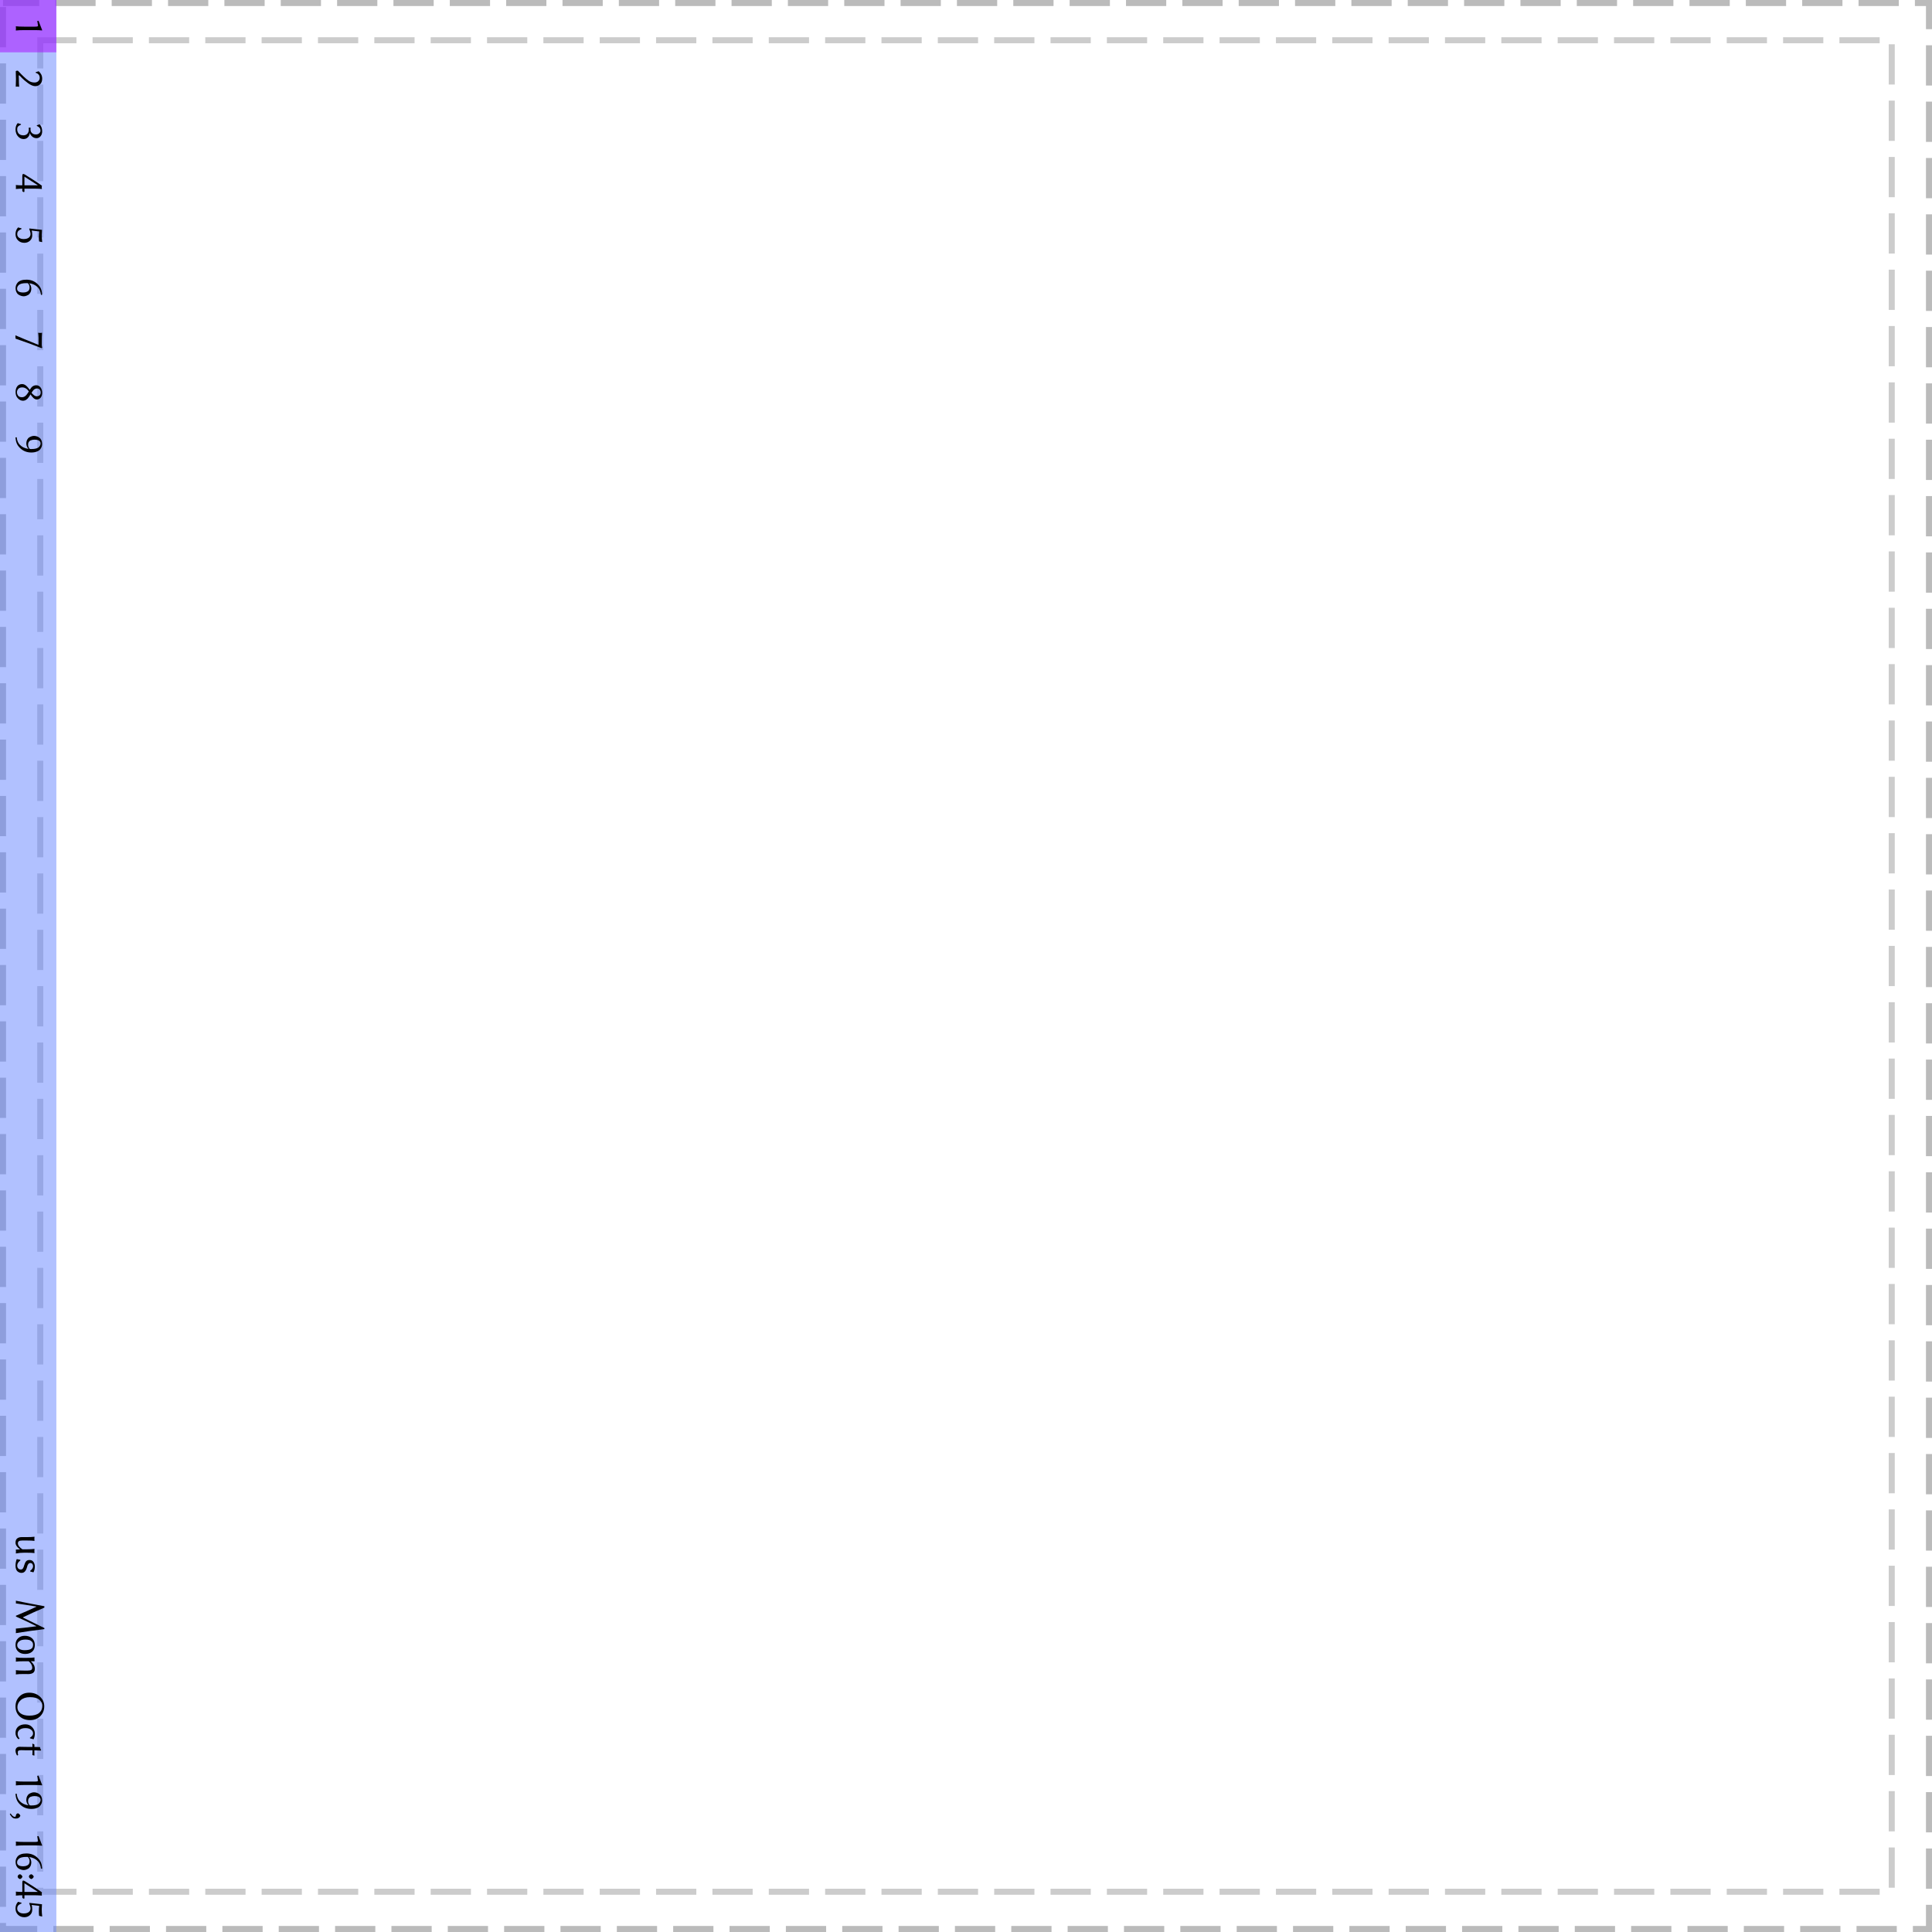
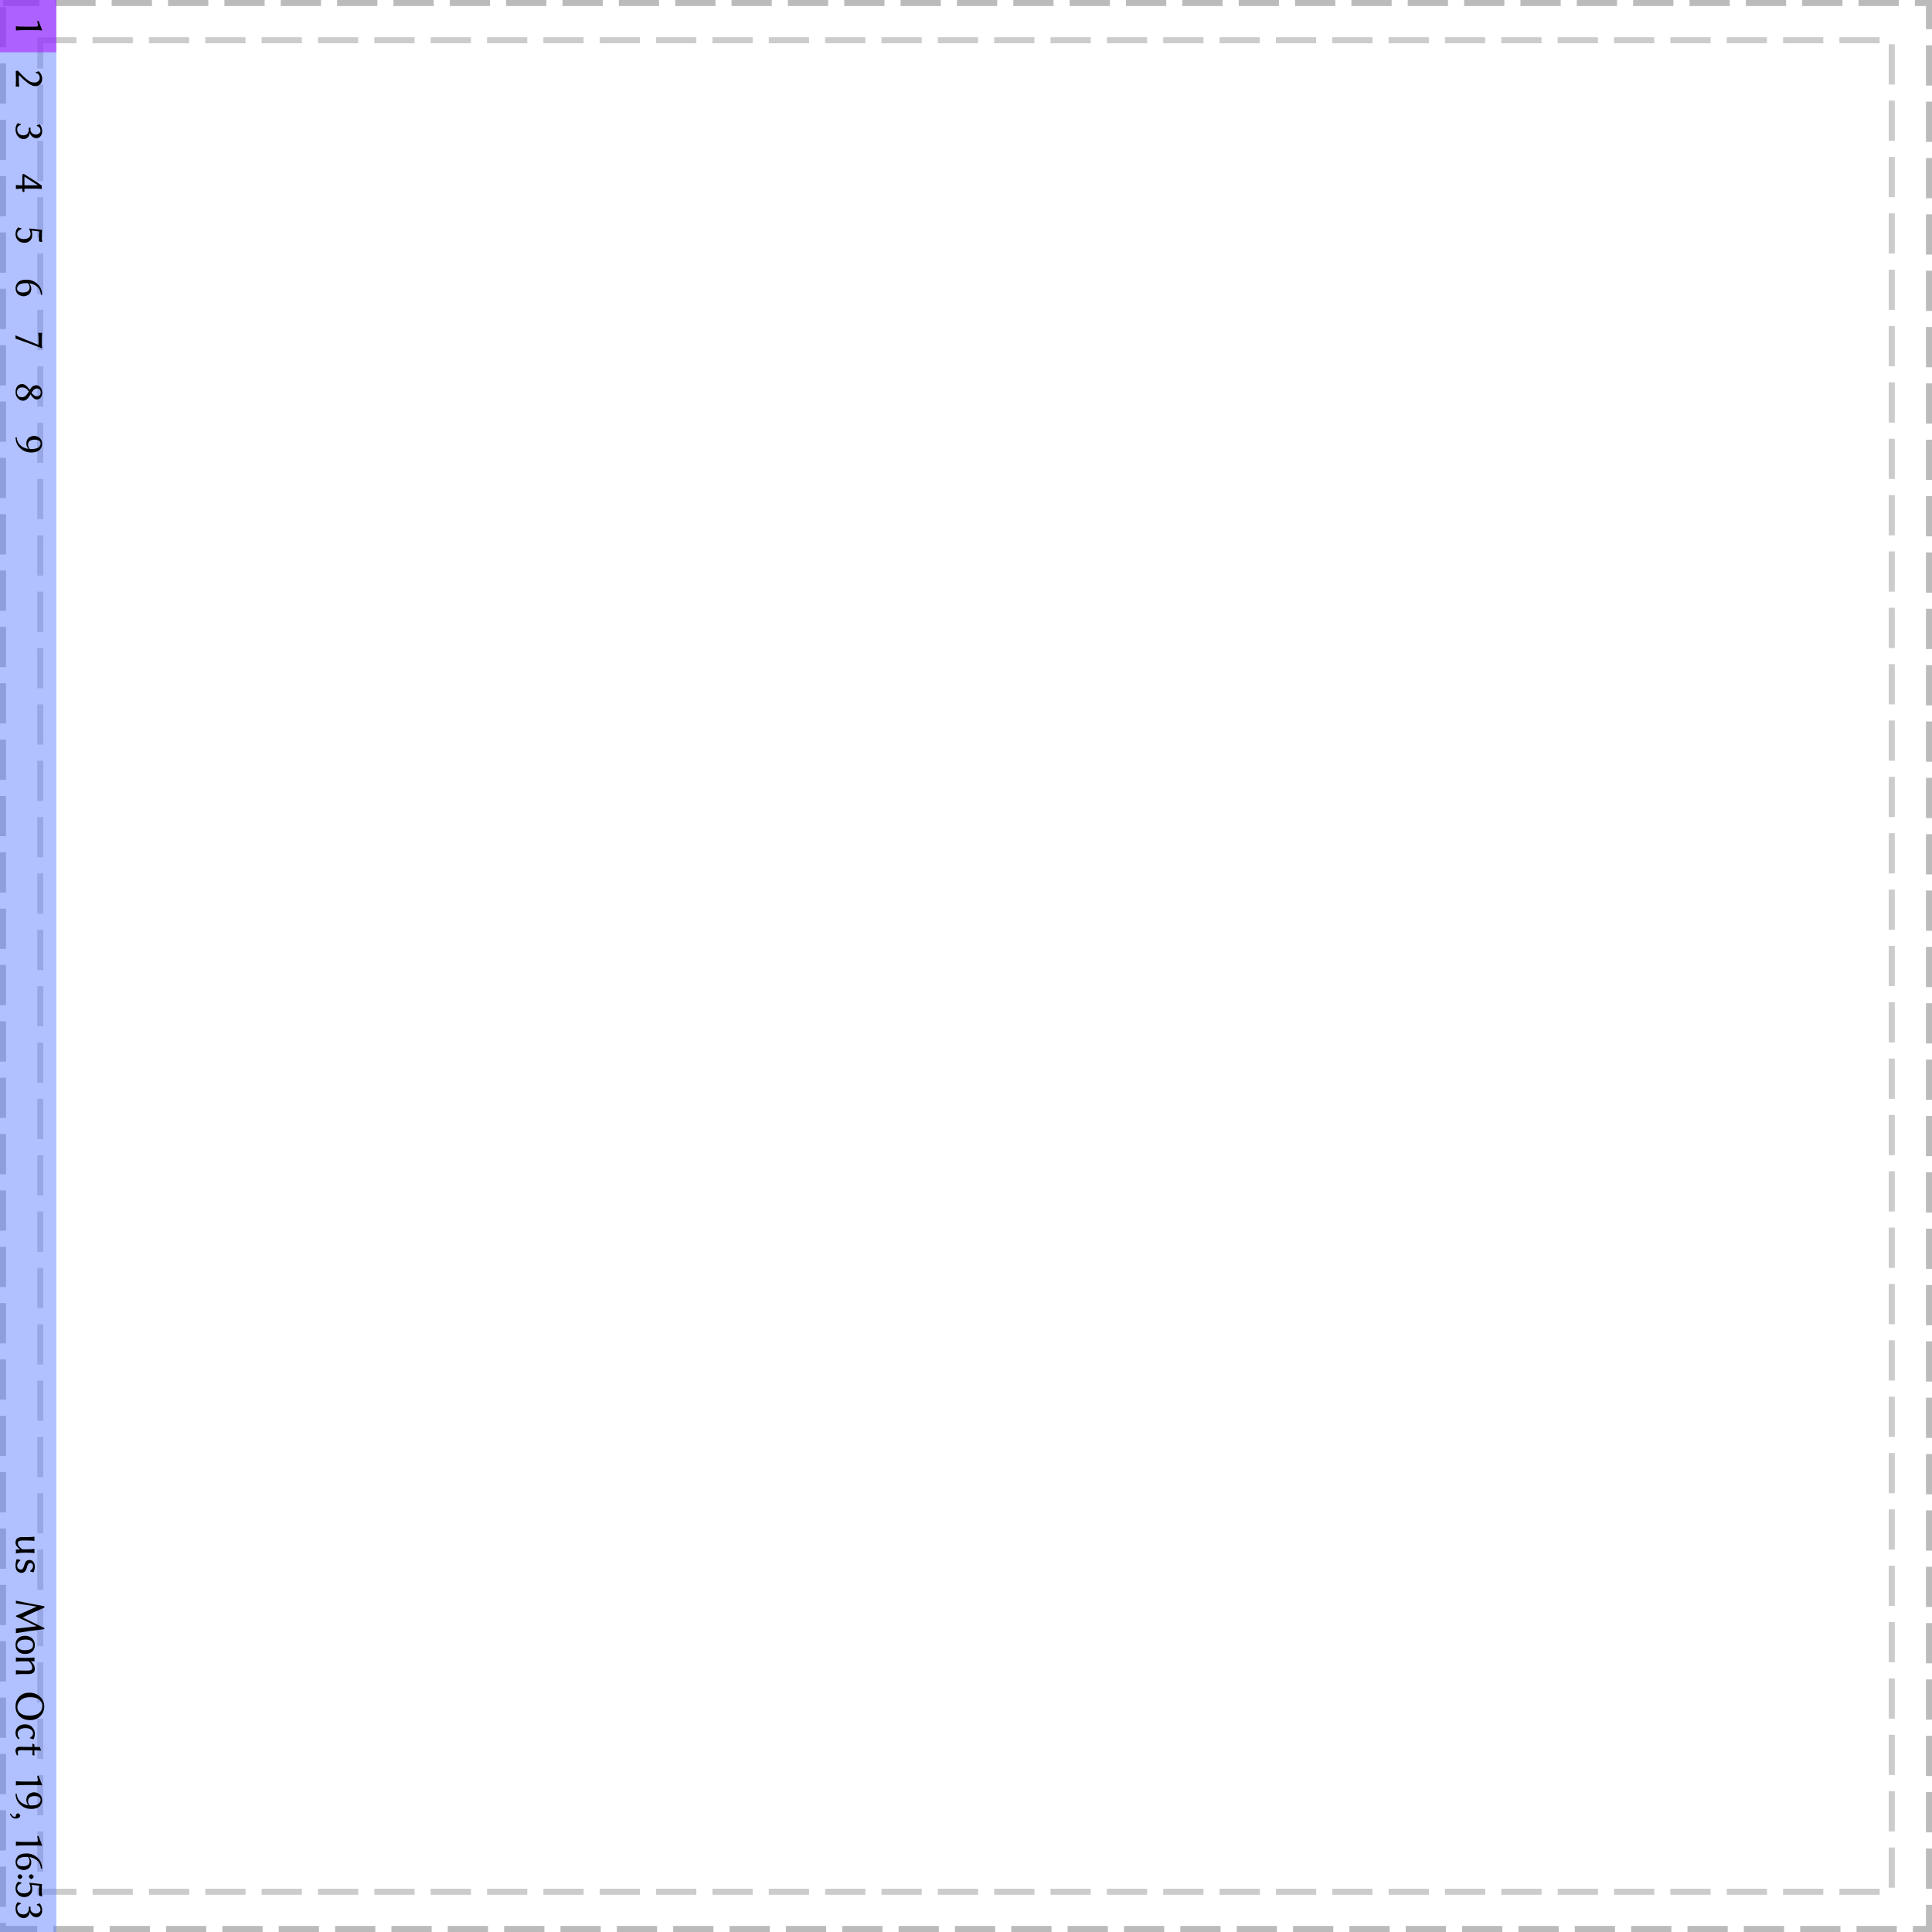
<svg xmlns="http://www.w3.org/2000/svg" xmlns:xlink="http://www.w3.org/1999/xlink" width="480pt" height="480pt" viewBox="0 0 480 480" version="1.1">
  <defs>
    <g>
      <symbol overflow="visible" id="glyph0-0">
        <path style="stroke:none;" d="M 6.438 0.531 L 1.016 0.531 L 3.719 2.344 Z M 0.531 0.859 L 0.531 4.484 L 3.25 2.672 Z M 3.719 2.984 L 1.016 4.797 L 6.438 4.797 Z M 4.203 2.672 L 6.906 4.484 L 6.906 0.859 Z M 0 0 L 7.453 0 L 7.453 5.344 L 0 5.344 Z M 0 0 " />
      </symbol>
      <symbol overflow="visible" id="glyph0-1">
        <path style="stroke:none;" d="M 2.016 3.484 C 1.223 3.484 0.551 3.516 0 3.578 L -0.031 3.547 C -0.008 3.348 0 3.18 0 3.047 C 0 3.047 -0.008 2.879 -0.031 2.547 L 0 2.531 C 0.457 2.594 1.129 2.625 2.016 2.625 L 4.656 2.625 C 5.207 2.625 5.484 2.562 5.484 2.438 C 5.484 2.352 5.457 2.164 5.406 1.875 C 5.352 1.582 5.316 1.363 5.297 1.219 L 5.609 1.156 C 5.703 1.445 5.859 1.852 6.078 2.375 C 6.305 2.906 6.453 3.273 6.516 3.484 C 6.516 3.535 6.492 3.562 6.453 3.562 C 6.055 3.508 5.477 3.484 4.719 3.484 Z M 2.016 3.484 " />
      </symbol>
      <symbol overflow="visible" id="glyph0-2">
        <path style="stroke:none;" d="M 5.906 2.375 C 5.906 2.031 5.82 1.754 5.656 1.547 C 5.602 1.484 5.539 1.426 5.469 1.375 C 5.406 1.32 5.359 1.285 5.328 1.266 C 5.297 1.242 5.223 1.207 5.109 1.156 C 4.992 1.113 4.922 1.086 4.891 1.078 L 4.906 0.938 L 5.641 0.703 C 5.859 0.867 6.055 1.109 6.234 1.422 C 6.422 1.734 6.516 2.109 6.516 2.547 C 6.516 3.129 6.352 3.582 6.031 3.906 C 5.719 4.238 5.301 4.406 4.781 4.406 C 4.27 4.406 3.664 4.148 2.969 3.641 C 2.664 3.422 2.383 3.195 2.125 2.969 C 1.875 2.75 1.688 2.578 1.562 2.453 C 1.438 2.328 1.258 2.145 1.031 1.906 C 0.914 1.781 0.82 1.719 0.75 1.719 C 0.727 1.719 0.707 1.723 0.688 1.734 C 0.707 1.93 0.719 2.223 0.719 2.609 C 0.719 3.266 0.742 3.914 0.797 4.562 C 0.66 4.531 0.492 4.508 0.297 4.5 C 0.211 4.5 0.098 4.516 -0.047 4.547 C -0.016 3.691 0 3.07 0 2.688 C 0 2.656 -0.016 1.984 -0.047 0.672 C 0.066 0.598 0.203 0.562 0.359 0.562 C 0.41 0.562 0.457 0.566 0.5 0.578 C 0.508 0.586 0.625 0.707 0.844 0.938 C 1.062 1.176 1.234 1.359 1.359 1.484 C 1.484 1.609 1.66 1.781 1.891 2 C 2.117 2.227 2.344 2.43 2.562 2.609 C 2.781 2.785 2.992 2.945 3.203 3.094 C 3.609 3.363 4.086 3.5 4.641 3.5 C 5.004 3.5 5.305 3.383 5.547 3.156 C 5.785 2.926 5.906 2.664 5.906 2.375 Z M 5.906 2.375 " />
      </symbol>
      <symbol overflow="visible" id="glyph0-3">
        <path style="stroke:none;" d="M 0.312 2.234 C 0.312 2.348 0.332 2.473 0.375 2.609 C 0.414 2.754 0.484 2.906 0.578 3.062 C 0.68 3.227 0.844 3.363 1.062 3.469 C 1.281 3.57 1.535 3.625 1.828 3.625 C 2.273 3.625 2.617 3.484 2.859 3.203 C 3.086 2.93 3.203 2.586 3.203 2.172 C 3.203 1.953 3.191 1.801 3.172 1.719 L 3.641 1.719 C 3.617 1.863 3.609 1.992 3.609 2.109 C 3.609 2.492 3.711 2.789 3.922 3 C 4.172 3.27 4.516 3.406 4.953 3.406 C 5.285 3.406 5.555 3.312 5.766 3.125 C 5.984 2.938 6.094 2.734 6.094 2.516 C 6.094 2.203 6.02 1.953 5.875 1.766 C 5.727 1.578 5.5 1.414 5.188 1.281 L 5.188 1.125 L 5.875 0.891 L 5.922 0.922 C 6.316 1.379 6.516 1.941 6.516 2.609 C 6.516 3.129 6.379 3.547 6.109 3.859 C 5.848 4.172 5.52 4.328 5.125 4.328 C 4.707 4.328 4.348 4.195 4.047 3.938 C 3.742 3.676 3.555 3.391 3.484 3.078 L 3.438 3.078 C 3.395 3.492 3.234 3.844 2.953 4.125 C 2.672 4.406 2.328 4.547 1.922 4.547 C 1.484 4.547 1.102 4.41 0.781 4.141 C 0.457 3.867 0.227 3.562 0.094 3.219 C -0.039 2.875 -0.109 2.535 -0.109 2.203 C -0.109 1.555 0.062 1.031 0.406 0.625 L 0.438 0.594 L 1.234 0.828 L 1.25 0.984 C 1.039 1.078 0.898 1.145 0.828 1.188 C 0.754 1.227 0.664 1.297 0.562 1.391 C 0.457 1.484 0.391 1.594 0.359 1.719 C 0.328 1.852 0.312 2.023 0.312 2.234 Z M 0.312 2.234 " />
      </symbol>
      <symbol overflow="visible" id="glyph0-4">
        <path style="stroke:none;" d="M 1.578 3.047 L 1.578 0.859 C 1.578 0.43 1.648 0.219 1.797 0.219 C 1.91 0.219 2.047 0.266 2.203 0.359 C 2.672 0.641 3.375 1.082 4.312 1.688 C 5.258 2.301 5.957 2.773 6.406 3.109 L 6.453 3.141 C 6.422 3.273 6.406 3.398 6.406 3.516 C 6.406 3.566 6.41 3.641 6.422 3.734 C 6.441 3.828 6.453 3.891 6.453 3.922 C 6.453 3.941 6.438 3.953 6.406 3.953 C 6.008 3.91 5.484 3.883 4.828 3.875 L 2.109 3.875 L 2.109 4.562 C 2.109 4.676 2.051 4.727 1.938 4.719 C 1.875 4.719 1.797 4.68 1.703 4.609 C 1.617 4.547 1.578 4.484 1.578 4.422 L 1.578 3.875 C 1.141 3.875 0.613 3.898 0 3.953 C -0.02 3.953 -0.031 3.941 -0.031 3.922 C -0.031 3.898 -0.023 3.836 -0.016 3.734 C -0.004 3.629 0 3.547 0 3.484 L -0.031 2.969 L 0 2.969 C 0.477 3.02 1.004 3.047 1.578 3.047 Z M 5.469 3.047 L 2.109 0.891 L 2.109 3.047 Z M 5.469 3.047 " />
      </symbol>
      <symbol overflow="visible" id="glyph0-5">
        <path style="stroke:none;" d="M -0.109 2.156 C -0.109 1.539 0.086 1.004 0.484 0.547 L 0.516 0.5 L 1.375 0.734 L 1.391 0.891 C 1.348 0.91 1.27 0.945 1.156 1 C 1.039 1.062 0.969 1.102 0.938 1.125 C 0.906 1.145 0.848 1.18 0.766 1.234 C 0.691 1.297 0.641 1.336 0.609 1.359 C 0.586 1.391 0.551 1.438 0.5 1.5 C 0.445 1.562 0.41 1.625 0.391 1.688 C 0.379 1.75 0.363 1.82 0.344 1.906 C 0.32 1.988 0.312 2.078 0.312 2.172 C 0.312 2.535 0.457 2.828 0.75 3.047 C 1.039 3.273 1.426 3.391 1.906 3.391 C 2.469 3.391 2.895 3.273 3.188 3.047 C 3.477 2.816 3.625 2.523 3.625 2.172 C 3.625 1.836 3.516 1.395 3.297 0.844 L 3.328 0.766 L 6.469 1.109 C 6.426 1.586 6.406 1.992 6.406 2.328 C 6.406 2.91 6.441 3.492 6.516 4.078 L 6.484 4.156 L 5.75 3.984 C 5.707 3.629 5.688 3.254 5.688 2.859 C 5.688 2.43 5.719 1.977 5.781 1.5 L 3.891 1.281 C 4.004 1.57 4.055 1.957 4.047 2.438 C 4.047 3.02 3.852 3.477 3.469 3.812 C 3.094 4.156 2.633 4.328 2.094 4.328 C 1.457 4.328 0.93 4.125 0.516 3.719 C 0.098 3.312 -0.109 2.789 -0.109 2.156 Z M -0.109 2.156 " />
      </symbol>
      <symbol overflow="visible" id="glyph0-6">
        <path style="stroke:none;" d="M 2.953 1.359 C 2.879 1.348 2.75 1.344 2.562 1.344 C 2.113 1.344 1.727 1.383 1.406 1.469 C 1.094 1.551 0.859 1.664 0.703 1.812 C 0.555 1.969 0.445 2.113 0.375 2.25 C 0.312 2.395 0.281 2.551 0.281 2.719 C 0.281 3.352 0.801 3.672 1.844 3.672 C 2 3.672 2.156 3.656 2.312 3.625 C 2.469 3.594 2.633 3.535 2.812 3.453 C 2.988 3.379 3.129 3.254 3.234 3.078 C 3.336 2.898 3.391 2.688 3.391 2.438 C 3.391 2 3.242 1.641 2.953 1.359 Z M 6.219 4.266 C 6.145 3.473 5.883 2.848 5.438 2.391 C 4.883 1.828 4.16 1.488 3.266 1.375 C 3.422 1.5 3.551 1.688 3.656 1.938 C 3.758 2.195 3.812 2.438 3.812 2.656 C 3.812 3.051 3.738 3.383 3.594 3.656 C 3.445 3.938 3.266 4.141 3.047 4.266 C 2.828 4.391 2.625 4.477 2.438 4.531 C 2.258 4.582 2.086 4.609 1.922 4.609 C 1.711 4.609 1.5 4.57 1.281 4.5 C 1.062 4.438 0.844 4.332 0.625 4.188 C 0.414 4.051 0.242 3.844 0.109 3.562 C -0.023 3.289 -0.094 2.973 -0.094 2.609 C -0.094 2.367 -0.055 2.141 0.016 1.922 C 0.086 1.703 0.211 1.477 0.391 1.25 C 0.578 1.02 0.859 0.832 1.234 0.688 C 1.609 0.551 2.062 0.484 2.594 0.484 C 3.719 0.484 4.66 0.863 5.422 1.625 C 5.785 1.977 6.051 2.359 6.219 2.766 C 6.383 3.18 6.484 3.672 6.516 4.234 Z M 6.219 4.266 " />
      </symbol>
      <symbol overflow="visible" id="glyph0-7">
        <path style="stroke:none;" d="M 5.609 3.688 C 5.648 2.395 5.617 1.391 5.516 0.672 C 5.785 0.703 5.957 0.719 6.031 0.719 C 6.062 0.719 6.211 0.703 6.484 0.672 C 6.43 1.023 6.406 2.02 6.406 3.656 C 6.406 3.895 6.441 4.125 6.516 4.344 L 6.406 4.516 C 4.52 3.754 2.352 2.961 -0.094 2.141 L -0.141 1.359 L -0.078 1.328 C 0.922 1.773 2.816 2.562 5.609 3.688 Z M 5.609 3.688 " />
      </symbol>
      <symbol overflow="visible" id="glyph0-8">
        <path style="stroke:none;" d="M 6.156 2.5 C 6.156 2.195 6.066 1.957 5.891 1.781 C 5.723 1.602 5.504 1.516 5.234 1.516 C 4.785 1.516 4.398 1.766 4.078 2.266 L 3.875 2.594 C 4.031 2.801 4.223 2.992 4.453 3.172 C 4.68 3.359 4.926 3.453 5.188 3.453 C 5.469 3.453 5.695 3.375 5.875 3.219 C 6.062 3.07 6.156 2.832 6.156 2.5 Z M 5.172 4.25 C 5.004 4.25 4.844 4.207 4.688 4.125 C 4.531 4.051 4.383 3.938 4.25 3.781 C 4.113 3.633 4 3.504 3.906 3.391 C 3.82 3.285 3.727 3.148 3.625 2.984 L 3.203 3.641 C 2.797 4.254 2.305 4.562 1.734 4.562 C 1.285 4.562 0.867 4.363 0.484 3.969 C 0.098 3.582 -0.094 3.062 -0.094 2.406 C -0.094 1.82 0.047 1.344 0.328 0.969 C 0.617 0.602 1.031 0.422 1.562 0.422 C 2 0.422 2.426 0.656 2.844 1.125 C 3.039 1.352 3.242 1.598 3.453 1.859 L 3.562 1.656 C 3.926 1.031 4.422 0.719 5.047 0.719 C 5.461 0.719 5.812 0.891 6.094 1.234 C 6.375 1.586 6.516 2.035 6.516 2.578 C 6.516 3.098 6.391 3.504 6.141 3.797 C 5.891 4.098 5.566 4.25 5.172 4.25 Z M 0.25 2.438 C 0.25 2.75 0.344 3.035 0.531 3.297 C 0.719 3.555 1.039 3.688 1.5 3.688 C 2.039 3.688 2.504 3.367 2.891 2.734 L 3.203 2.25 C 2.754 1.582 2.207 1.25 1.562 1.25 C 1.125 1.25 0.797 1.367 0.578 1.609 C 0.359 1.859 0.25 2.133 0.25 2.438 Z M 0.25 2.438 " />
      </symbol>
      <symbol overflow="visible" id="glyph0-9">
        <path style="stroke:none;" d="M 3.453 3.547 C 3.516 3.555 3.645 3.562 3.844 3.562 C 4.289 3.562 4.672 3.52 4.984 3.438 C 5.305 3.352 5.539 3.234 5.688 3.078 C 5.844 2.93 5.953 2.785 6.016 2.641 C 6.086 2.504 6.125 2.352 6.125 2.188 C 6.125 1.551 5.598 1.234 4.547 1.234 C 4.391 1.234 4.234 1.25 4.078 1.281 C 3.922 1.312 3.754 1.363 3.578 1.438 C 3.41 1.52 3.273 1.648 3.172 1.828 C 3.066 2.004 3.016 2.219 3.016 2.469 C 3.016 2.906 3.16 3.266 3.453 3.547 Z M 0.188 0.641 C 0.258 1.43 0.52 2.055 0.969 2.516 C 1.52 3.078 2.242 3.414 3.141 3.531 C 2.984 3.406 2.848 3.211 2.734 2.953 C 2.629 2.703 2.578 2.469 2.578 2.25 C 2.578 1.852 2.648 1.516 2.797 1.234 C 2.941 0.961 3.125 0.766 3.344 0.641 C 3.57 0.516 3.773 0.426 3.953 0.375 C 4.141 0.32 4.316 0.297 4.484 0.297 C 4.691 0.297 4.906 0.328 5.125 0.391 C 5.344 0.461 5.555 0.566 5.766 0.703 C 5.984 0.848 6.16 1.055 6.297 1.328 C 6.43 1.609 6.5 1.93 6.5 2.297 C 6.5 2.535 6.461 2.766 6.391 2.984 C 6.316 3.203 6.188 3.426 6 3.656 C 5.82 3.883 5.539 4.066 5.156 4.203 C 4.781 4.348 4.332 4.422 3.812 4.422 C 2.688 4.422 1.742 4.039 0.984 3.281 C 0.617 2.926 0.352 2.539 0.188 2.125 C 0.02 1.719 -0.082 1.234 -0.125 0.672 Z M 0.188 0.641 " />
      </symbol>
      <symbol overflow="visible" id="glyph0-10">
        <path style="stroke:none;" d="" />
      </symbol>
      <symbol overflow="visible" id="glyph0-11">
        <path style="stroke:none;" d="M 0.984 3.891 C 0.672 3.691 0.41 3.445 0.203 3.156 C -0.004 2.875 -0.109 2.582 -0.109 2.281 C -0.109 1.789 0.031 1.438 0.312 1.219 C 0.602 1 0.957 0.891 1.375 0.891 L 2.656 0.891 C 3.477 0.891 4.117 0.859 4.578 0.797 L 4.609 0.812 C 4.586 0.938 4.578 1.102 4.578 1.312 C 4.578 1.52 4.586 1.688 4.609 1.812 L 4.578 1.828 C 4.148 1.766 3.508 1.734 2.656 1.734 L 1.594 1.734 C 1.145 1.734 0.848 1.797 0.703 1.922 C 0.555 2.047 0.484 2.223 0.484 2.453 C 0.484 2.703 0.594 2.961 0.812 3.234 C 1.039 3.504 1.305 3.734 1.609 3.922 L 2.656 3.922 C 3.469 3.922 4.109 3.883 4.578 3.812 L 4.609 3.844 C 4.586 3.969 4.578 4.133 4.578 4.344 C 4.578 4.551 4.586 4.719 4.609 4.844 L 4.578 4.859 C 4.148 4.797 3.508 4.766 2.656 4.766 L 2.047 4.766 C 1.328 4.766 0.645 4.828 0 4.953 L -0.031 4.922 C -0.008 4.785 0 4.629 0 4.453 C 0 4.336 -0.008 4.195 -0.031 4.031 C -0.031 4 -0.02 3.984 0 3.984 L 0.953 3.938 Z M 0.984 3.891 " />
      </symbol>
      <symbol overflow="visible" id="glyph0-12">
        <path style="stroke:none;" d="M 1.078 0.531 L 1.094 0.688 C 0.582 1.062 0.32 1.484 0.312 1.953 C 0.312 2.242 0.391 2.477 0.547 2.656 C 0.711 2.844 0.93 2.938 1.203 2.938 C 1.441 2.938 1.617 2.848 1.734 2.672 C 1.859 2.492 1.969 2.223 2.062 1.859 C 2.176 1.453 2.328 1.133 2.516 0.906 C 2.711 0.688 3 0.578 3.375 0.578 C 3.789 0.578 4.113 0.734 4.344 1.047 C 4.57 1.367 4.688 1.75 4.688 2.188 C 4.688 2.738 4.578 3.219 4.359 3.625 L 4.328 3.641 L 3.547 3.438 L 3.531 3.281 C 3.688 3.145 3.797 3.047 3.859 2.984 C 3.93 2.922 4.016 2.805 4.109 2.641 C 4.203 2.484 4.25 2.316 4.25 2.141 C 4.25 1.91 4.191 1.719 4.078 1.562 C 3.961 1.406 3.797 1.328 3.578 1.328 C 3.18 1.328 2.906 1.66 2.75 2.328 C 2.645 2.766 2.484 3.113 2.266 3.375 C 2.055 3.645 1.754 3.781 1.359 3.781 C 1.191 3.781 1.031 3.75 0.875 3.688 C 0.719 3.633 0.562 3.547 0.406 3.422 C 0.25 3.305 0.125 3.117 0.031 2.859 C -0.062 2.609 -0.109 2.312 -0.109 1.969 C -0.109 1.438 -0.008 0.898 0.188 0.359 Z M 1.078 0.531 " />
      </symbol>
      <symbol overflow="visible" id="glyph0-13">
        <path style="stroke:none;" d="M 7.062 2.062 L 7.062 2.406 C 5.07 3.258 3.312 4.055 1.781 4.797 L 1.766 4.891 L 7.062 7.484 L 7.062 7.75 C 4.664 8.031 2.301 8.363 -0.031 8.75 C -0.008 8.645 0 8.445 0 8.156 C 0 7.914 -0.008 7.738 -0.031 7.625 C 1.281 7.508 2.973 7.316 5.047 7.047 L 5.047 7 C 3.441 6.188 1.758 5.395 0 4.625 L 0 4.422 C 1.875 3.648 3.566 2.906 5.078 2.188 L 5.078 2.141 C 3.109 1.816 1.406 1.555 -0.031 1.359 C -0.008 1.273 0 1.164 0 1.031 C 0 0.875 -0.008 0.758 -0.031 0.688 C 2.738 1.258 5.102 1.719 7.062 2.062 Z M 7.062 2.062 " />
      </symbol>
      <symbol overflow="visible" id="glyph0-14">
        <path style="stroke:none;" d="M 2.188 0.406 C 2.938 0.406 3.539 0.613 4 1.031 C 4.457 1.445 4.688 2.004 4.688 2.703 C 4.688 3.422 4.469 3.969 4.031 4.344 C 3.602 4.727 3.02 4.922 2.281 4.922 C 1.57 4.922 0.992 4.719 0.547 4.312 C 0.109 3.914 -0.109 3.367 -0.109 2.672 C -0.109 1.973 0.109 1.422 0.547 1.016 C 0.984 0.609 1.531 0.406 2.188 0.406 Z M 4.25 2.641 C 4.25 2.328 4.156 2.066 3.969 1.859 C 3.781 1.66 3.551 1.523 3.281 1.453 C 3.008 1.379 2.707 1.344 2.375 1.344 C 2.051 1.344 1.742 1.379 1.453 1.453 C 1.172 1.523 0.91 1.672 0.672 1.891 C 0.43 2.117 0.312 2.41 0.312 2.766 C 0.312 3.117 0.477 3.41 0.812 3.641 C 1.156 3.867 1.582 3.984 2.094 3.984 C 2.812 3.984 3.348 3.891 3.703 3.703 C 4.066 3.516 4.25 3.16 4.25 2.641 Z M 4.25 2.641 " />
      </symbol>
      <symbol overflow="visible" id="glyph0-15">
        <path style="stroke:none;" d="M 1.922 4.906 C 1.109 4.906 0.469 4.938 0 5 L -0.031 4.984 C -0.008 4.848 0 4.676 0 4.469 C 0 4.27 -0.008 4.109 -0.031 3.984 L 0 3.953 C 0.477 4.016 1.117 4.047 1.922 4.047 L 2.969 4.047 C 3.383 4.047 3.664 3.988 3.812 3.875 C 3.969 3.77 4.047 3.57 4.047 3.281 C 4.047 3.062 3.973 2.812 3.828 2.531 C 3.68 2.25 3.461 1.984 3.172 1.734 L 1.922 1.734 C 1.098 1.734 0.457 1.766 0 1.828 L -0.031 1.812 C -0.008 1.688 0 1.52 0 1.312 C 0 1.102 -0.008 0.938 -0.031 0.812 L 0 0.797 C 0.438 0.859 1.078 0.891 1.922 0.891 L 2.5 0.891 C 3.488 0.891 4.18 0.859 4.578 0.797 L 4.609 0.812 C 4.578 1.125 4.586 1.41 4.641 1.672 C 4.641 1.711 4.602 1.734 4.531 1.734 L 3.75 1.734 L 3.719 1.766 C 4.363 2.305 4.688 2.922 4.688 3.609 C 4.688 4.078 4.547 4.41 4.266 4.609 C 3.984 4.816 3.562 4.922 3 4.922 C 2.883 4.922 2.703 4.914 2.453 4.906 C 2.211 4.906 2.035 4.906 1.922 4.906 Z M 1.922 4.906 " />
      </symbol>
      <symbol overflow="visible" id="glyph0-16">
        <path style="stroke:none;" d="M 6.547 3.781 C 6.547 3.195 6.297 2.695 5.797 2.281 C 5.297 1.863 4.523 1.656 3.484 1.656 C 2.516 1.656 1.75 1.898 1.188 2.391 C 0.633 2.879 0.359 3.469 0.359 4.156 C 0.359 4.781 0.613 5.285 1.125 5.672 C 1.645 6.055 2.375 6.25 3.312 6.25 C 4.383 6.25 5.191 6.031 5.734 5.594 C 6.273 5.164 6.547 4.562 6.547 3.781 Z M 3.516 7.359 C 2.441 7.359 1.566 7.039 0.891 6.406 C 0.223 5.781 -0.109 4.957 -0.109 3.938 C -0.109 2.988 0.203 2.188 0.828 1.531 C 1.453 0.875 2.281 0.547 3.312 0.547 C 4.352 0.547 5.234 0.867 5.953 1.516 C 6.672 2.172 7.031 2.973 7.031 3.922 C 7.031 4.898 6.703 5.719 6.047 6.375 C 5.391 7.031 4.547 7.359 3.516 7.359 Z M 3.516 7.359 " />
      </symbol>
      <symbol overflow="visible" id="glyph0-17">
        <path style="stroke:none;" d="M 4.25 2.672 C 4.25 2.297 4.078 1.977 3.734 1.719 C 3.398 1.469 2.945 1.344 2.375 1.344 C 1.77 1.344 1.289 1.473 0.938 1.734 C 0.594 1.992 0.422 2.328 0.422 2.734 C 0.422 3.16 0.57 3.539 0.875 3.875 L 0.875 3.922 L 0.656 4.125 C 0.145 3.719 -0.109 3.191 -0.109 2.547 C -0.109 1.891 0.109 1.367 0.547 0.984 C 0.992 0.598 1.586 0.406 2.328 0.406 C 3.016 0.406 3.578 0.633 4.016 1.094 C 4.461 1.562 4.688 2.086 4.688 2.672 C 4.688 3.234 4.586 3.707 4.391 4.094 L 4.359 4.125 L 3.484 3.875 L 3.469 3.734 C 3.988 3.43 4.25 3.078 4.25 2.672 Z M 4.25 2.672 " />
      </symbol>
      <symbol overflow="visible" id="glyph0-18">
        <path style="stroke:none;" d="M 4.578 1.016 C 4.992 1.016 5.453 1.031 5.953 1.062 L 5.984 1.078 C 5.992 1.18 6.008 1.27 6.031 1.344 C 6.062 1.426 6.098 1.516 6.141 1.609 C 6.191 1.703 6.227 1.773 6.25 1.828 C 6.25 1.891 6.211 1.922 6.141 1.922 C 5.68 1.891 5.16 1.867 4.578 1.859 L 4.578 2.375 C 4.578 2.508 4.582 2.754 4.594 3.109 L 4.516 3.172 C 4.379 3.109 4.234 3.066 4.078 3.047 C 4.098 2.898 4.109 2.641 4.109 2.266 L 4.109 1.859 L 2.766 1.859 C 2.516 1.859 2.234 1.852 1.922 1.844 C 1.617 1.832 1.426 1.828 1.344 1.828 C 0.789 1.828 0.5 1.945 0.469 2.188 C 0.426 2.457 0.453 2.738 0.547 3.031 L 0.281 3.156 C 0.02 2.738 -0.109 2.328 -0.109 1.922 C -0.109 1.66 -0.02 1.438 0.156 1.25 C 0.332 1.07 0.586 0.984 0.922 0.984 C 0.992 0.984 1.238 0.988 1.656 1 C 2.07 1.008 2.398 1.016 2.641 1.016 L 4.109 1.016 C 4.109 0.68 4.098 0.426 4.078 0.25 L 4.156 0.203 C 4.312 0.305 4.457 0.383 4.594 0.438 C 4.582 0.539 4.578 0.734 4.578 1.016 Z M 4.578 1.016 " />
      </symbol>
      <symbol overflow="visible" id="glyph0-19">
        <path style="stroke:none;" d="M 0.469 0.516 L 0.516 0.516 C 0.773 0.609 0.969 0.801 1.094 1.094 L 1.094 1.125 C 0.926 1.582 0.551 1.812 -0.031 1.812 C -0.238 1.812 -0.422 1.785 -0.578 1.734 C -0.734 1.68 -0.875 1.586 -1 1.453 C -1.125 1.328 -1.211 1.219 -1.266 1.125 C -1.328 1.039 -1.414 0.898 -1.531 0.703 C -1.457 0.609 -1.383 0.562 -1.312 0.562 C -0.938 1.125 -0.602 1.398 -0.312 1.391 C -0.125 1.391 -0.031 1.289 -0.031 1.094 C 0.008 0.914 0.062 0.785 0.125 0.703 C 0.188 0.617 0.301 0.555 0.469 0.516 Z M 0.469 0.516 " />
      </symbol>
      <symbol overflow="visible" id="glyph0-20">
        <path style="stroke:none;" d="M 3.797 0.656 L 3.844 0.656 C 4.102 0.75 4.297 0.941 4.422 1.234 L 4.422 1.266 C 4.305 1.555 4.113 1.75 3.844 1.844 L 3.797 1.844 C 3.484 1.738 3.289 1.547 3.219 1.266 L 3.219 1.234 C 3.25 1.055 3.305 0.926 3.391 0.844 C 3.484 0.758 3.617 0.695 3.797 0.656 Z M 0.984 0.656 L 1.031 0.656 C 1.301 0.75 1.492 0.941 1.609 1.234 L 1.609 1.266 C 1.504 1.555 1.312 1.75 1.031 1.844 L 0.984 1.844 C 0.672 1.738 0.484 1.547 0.422 1.266 L 0.422 1.234 C 0.453 1.055 0.508 0.926 0.594 0.844 C 0.676 0.758 0.805 0.695 0.984 0.656 Z M 0.984 0.656 " />
      </symbol>
    </g>
  </defs>
  <g id="surface13">
    <path style="fill:none;stroke-width:1.5;stroke-linecap:butt;stroke-linejoin:miter;stroke:rgb(0%,0%,0%);stroke-opacity:0.267;stroke-dasharray:10,4;stroke-dashoffset:1;stroke-miterlimit:10;" d="M 0.75 0.75 L 479.25 0.75 L 479.25 479.25 L 0.75 479.25 Z M 0.75 0.75 " />
    <path style="fill:none;stroke-width:1.5;stroke-linecap:butt;stroke-linejoin:miter;stroke:rgb(0%,0%,0%);stroke-opacity:0.2;stroke-dasharray:10,4;stroke-dashoffset:1;stroke-miterlimit:10;" d="M 10 10 L 470 10 L 470 470 L 10 470 Z M 10 10 " />
    <path style=" stroke:none;fill-rule:nonzero;fill:rgb(38.039%,50.588%,100%);fill-opacity:0.49;" d="M 0 0 L 14 0 L 14 480 L 0 480 Z M 0 0 " />
    <path style=" stroke:none;fill-rule:nonzero;fill:rgb(66.667%,0%,100%);fill-opacity:0.49;" d="M 14 0 L 14 13 L 0 13 L 0 0 Z M 14 0 " />
    <g style="fill:rgb(0%,0%,0%);fill-opacity:1;">
      <use xlink:href="#glyph0-1" x="3.963" y="4" />
    </g>
    <g style="fill:rgb(0%,0%,0%);fill-opacity:1;">
      <use xlink:href="#glyph0-2" x="3.963" y="17" />
    </g>
    <g style="fill:rgb(0%,0%,0%);fill-opacity:1;">
      <use xlink:href="#glyph0-3" x="3.963" y="30" />
    </g>
    <g style="fill:rgb(0%,0%,0%);fill-opacity:1;">
      <use xlink:href="#glyph0-4" x="3.963" y="43" />
    </g>
    <g style="fill:rgb(0%,0%,0%);fill-opacity:1;">
      <use xlink:href="#glyph0-5" x="3.963" y="56" />
    </g>
    <g style="fill:rgb(0%,0%,0%);fill-opacity:1;">
      <use xlink:href="#glyph0-6" x="3.963" y="69" />
    </g>
    <g style="fill:rgb(0%,0%,0%);fill-opacity:1;">
      <use xlink:href="#glyph0-7" x="3.963" y="82" />
    </g>
    <g style="fill:rgb(0%,0%,0%);fill-opacity:1;">
      <use xlink:href="#glyph0-8" x="3.963" y="95" />
    </g>
    <g style="fill:rgb(0%,0%,0%);fill-opacity:1;">
      <use xlink:href="#glyph0-9" x="3.963" y="108" />
    </g>
    <g style="fill:rgb(0%,0%,0%);fill-opacity:1;">
      <use xlink:href="#glyph0-10" x="3.963" y="378" />
      <use xlink:href="#glyph0-11" x="3.963" y="381" />
      <use xlink:href="#glyph0-12" x="3.963" y="387" />
      <use xlink:href="#glyph0-10" x="3.963" y="391" />
    </g>
    <g style="fill:rgb(0%,0%,0%);fill-opacity:1;">
      <use xlink:href="#glyph0-10" x="3.963" y="394" />
      <use xlink:href="#glyph0-13" x="3.963" y="397" />
      <use xlink:href="#glyph0-14" x="3.963" y="406" />
      <use xlink:href="#glyph0-15" x="3.963" y="411" />
      <use xlink:href="#glyph0-10" x="3.963" y="417" />
      <use xlink:href="#glyph0-16" x="3.963" y="420" />
      <use xlink:href="#glyph0-17" x="3.963" y="428" />
      <use xlink:href="#glyph0-18" x="3.963" y="433" />
      <use xlink:href="#glyph0-10" x="3.963" y="437" />
      <use xlink:href="#glyph0-1" x="3.963" y="440" />
      <use xlink:href="#glyph0-9" x="3.963" y="445" />
      <use xlink:href="#glyph0-19" x="3.963" y="450" />
      <use xlink:href="#glyph0-10" x="3.963" y="452" />
      <use xlink:href="#glyph0-1" x="3.963" y="455" />
      <use xlink:href="#glyph0-6" x="3.963" y="460" />
      <use xlink:href="#glyph0-20" x="3.963" y="465" />
-       <use xlink:href="#glyph0-4" x="3.963" y="467" />
-       <use xlink:href="#glyph0-5" x="3.963" y="472" />
+       <use xlink:href="#glyph0-5" x="3.963" y="467" />
+       <use xlink:href="#glyph0-3" x="3.963" y="472" />
      <use xlink:href="#glyph0-10" x="3.963" y="477" />
    </g>
  </g>
</svg>
